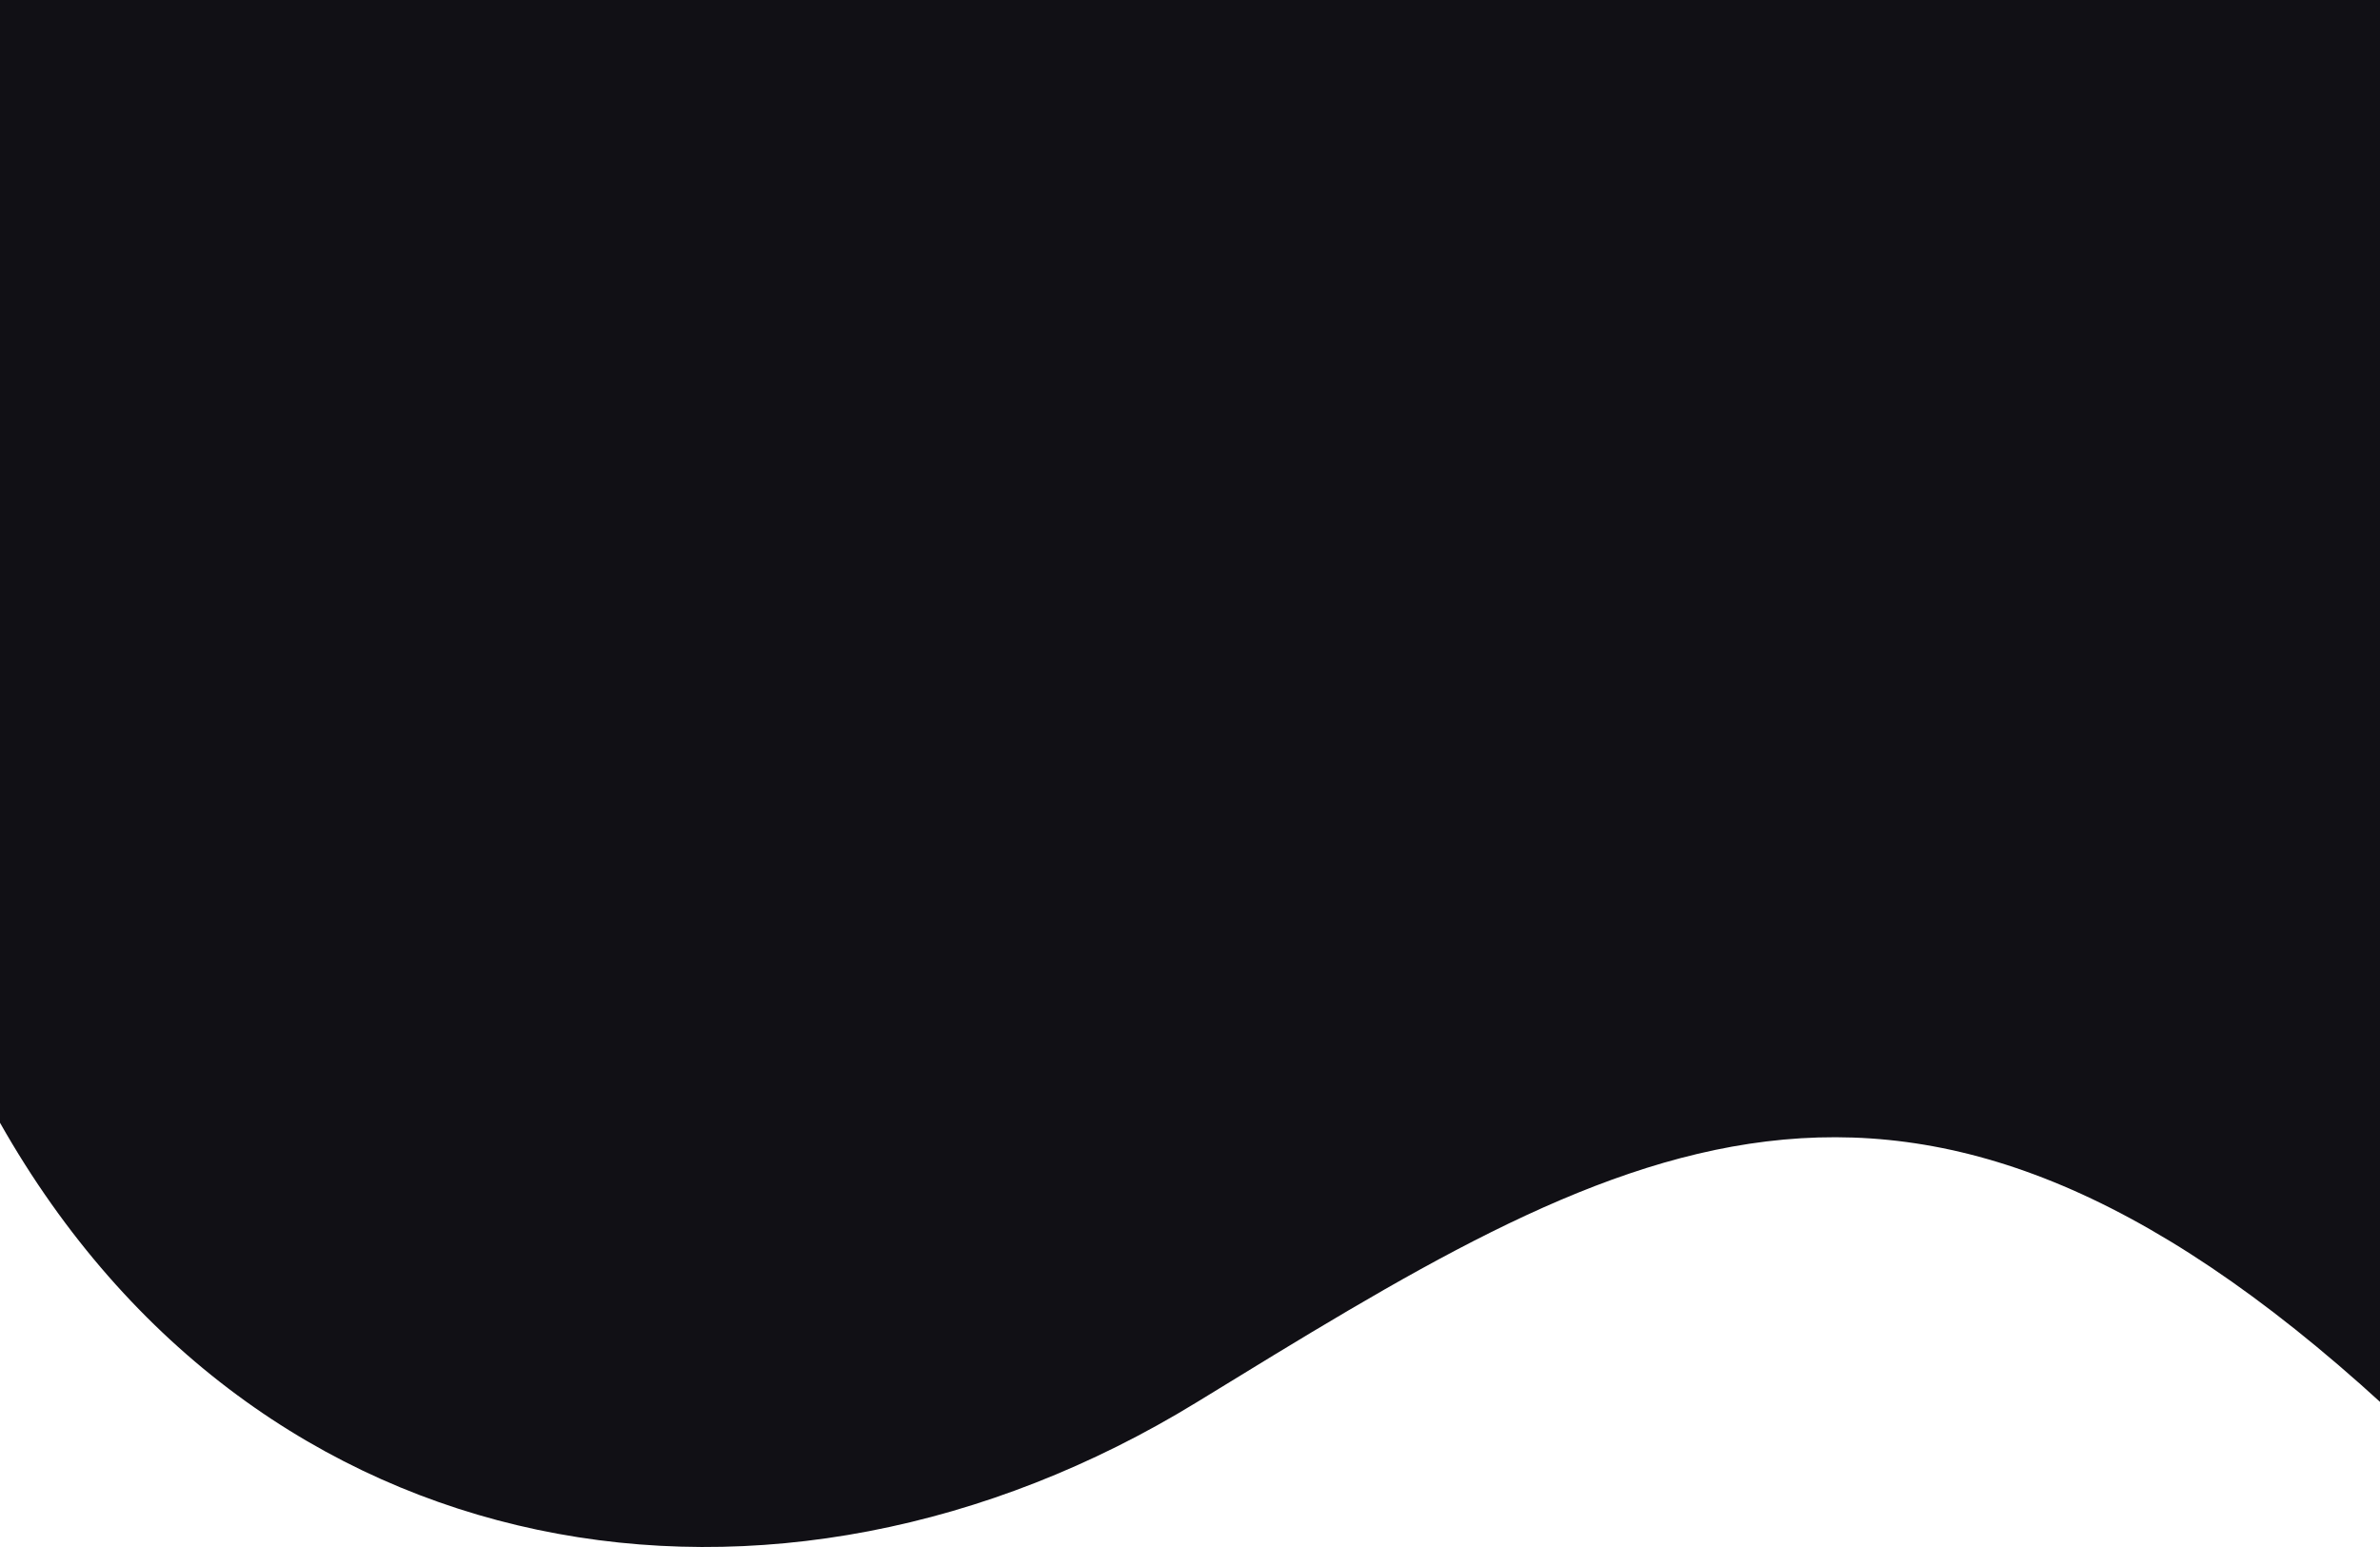
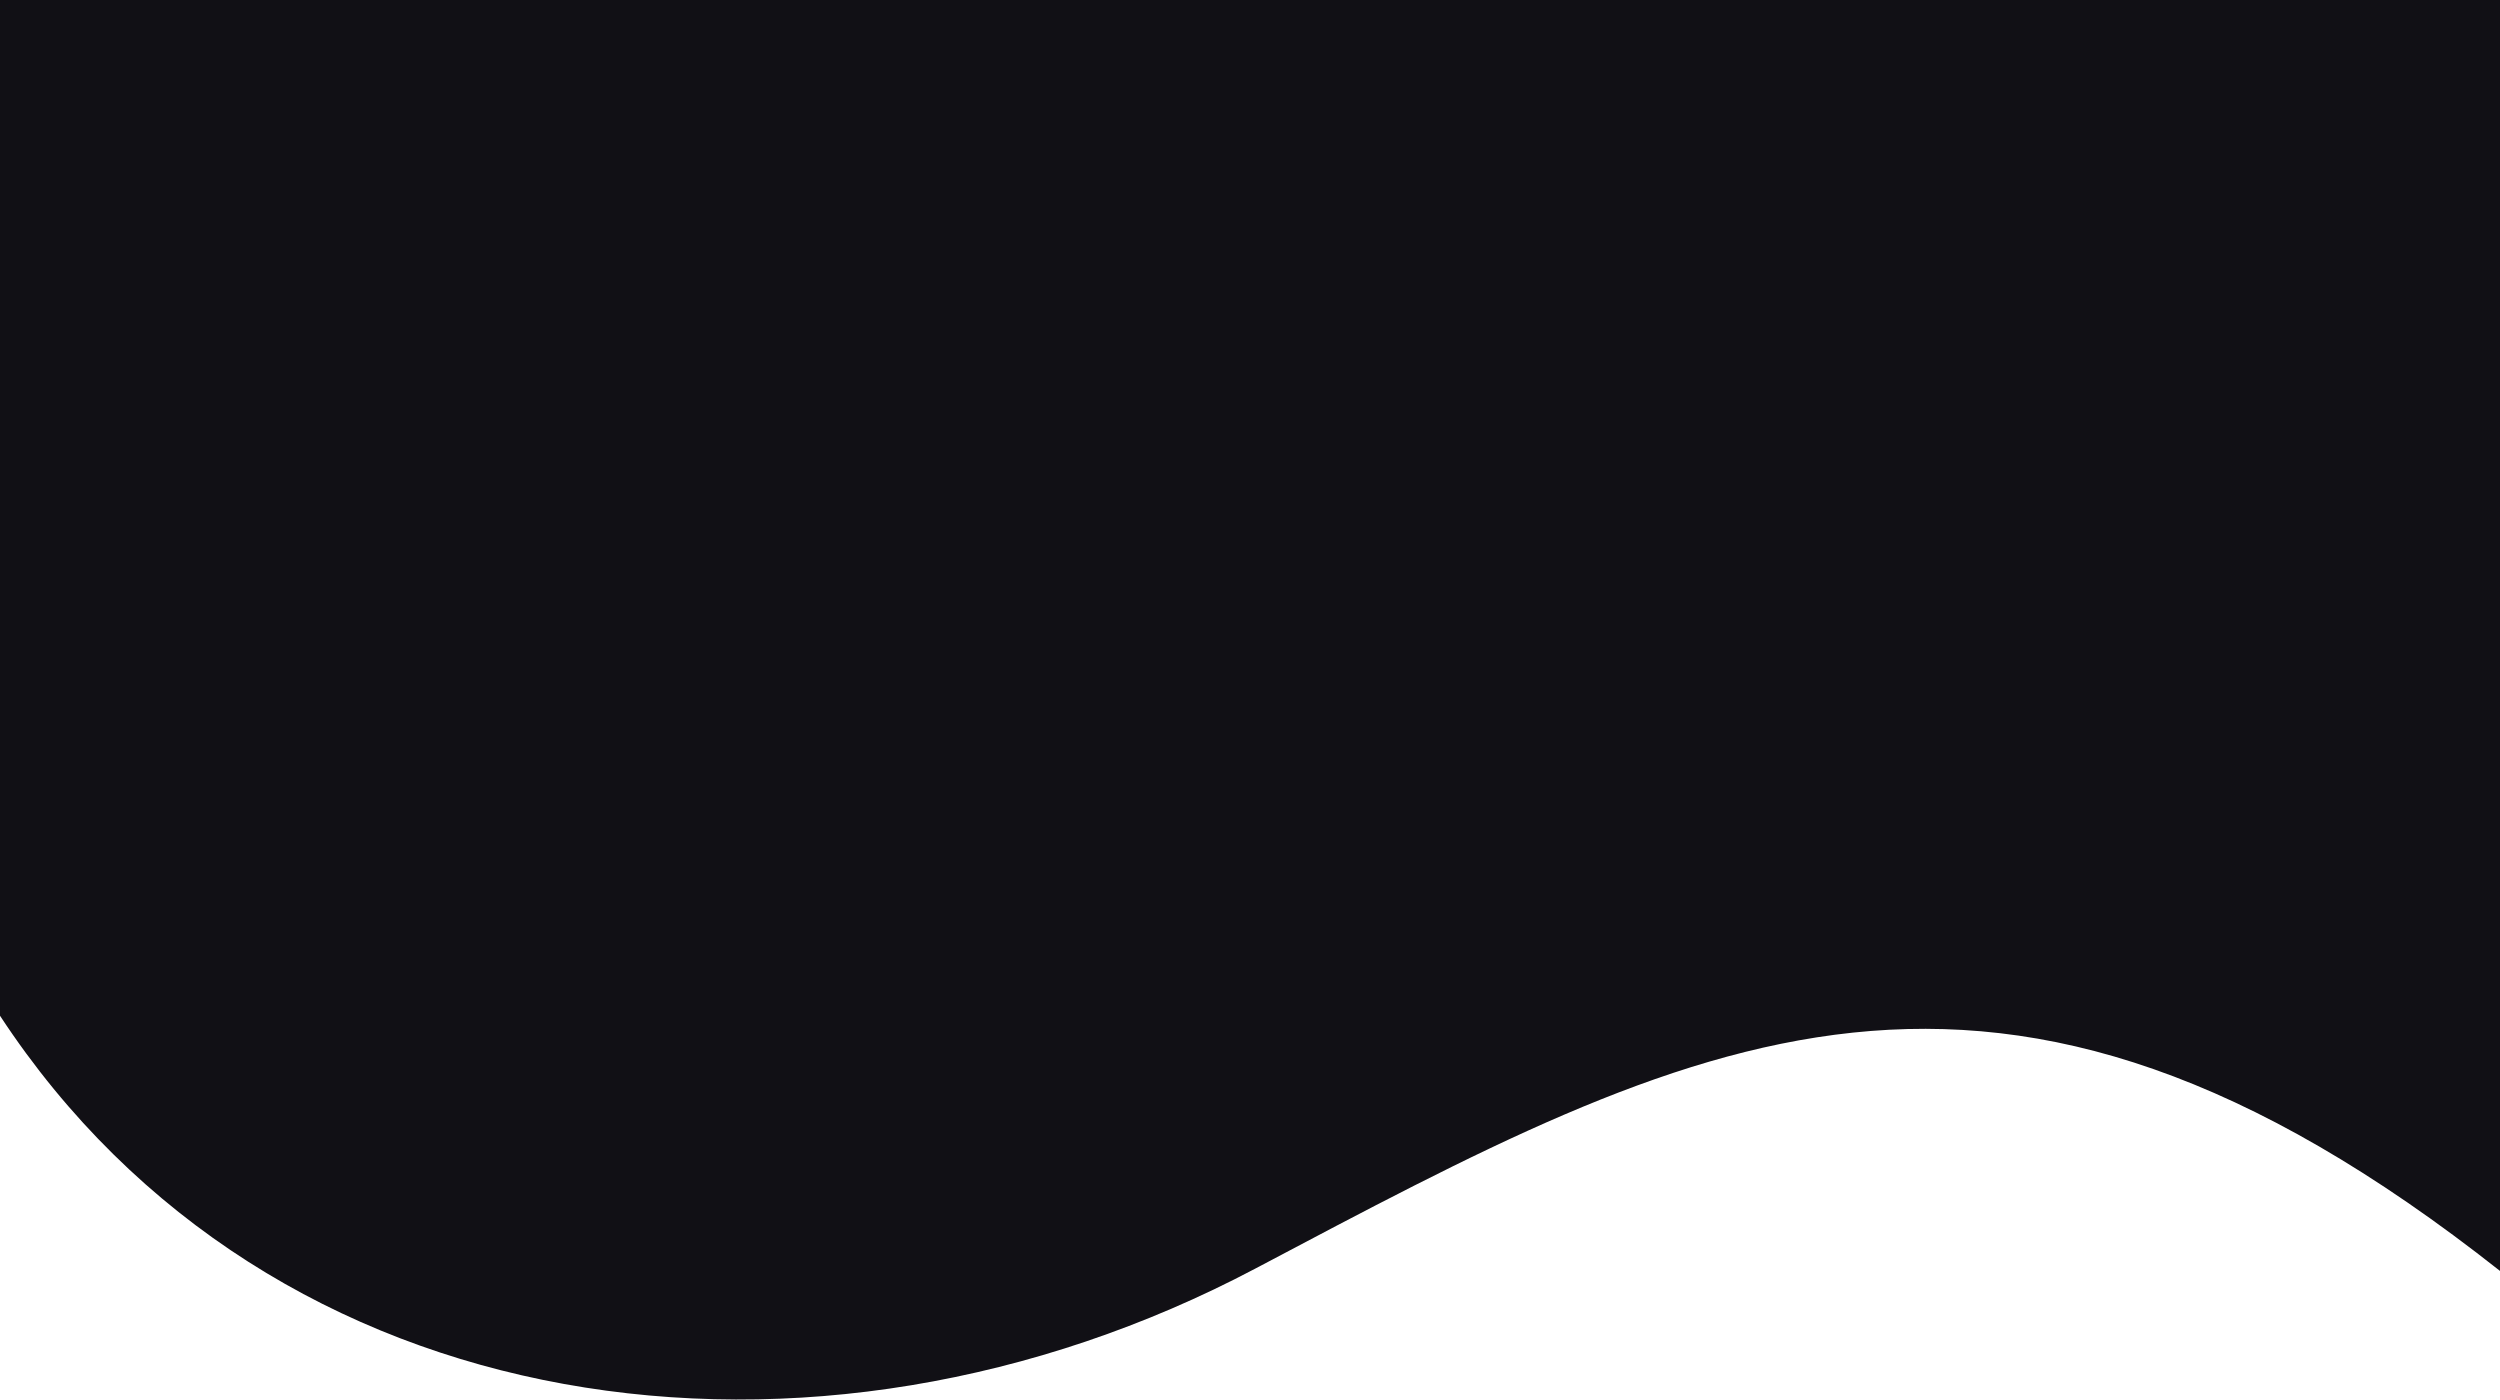
- <svg xmlns="http://www.w3.org/2000/svg" width="360" height="234" viewBox="0 0 360 234" fill="none">
-   <path d="M181 212.118C117.5 251.024 39 238.718 0 169.831V0H360.5V212.5C287.5 145.659 244.5 173.212 181 212.118Z" fill="#111015" />
+ <svg xmlns="http://www.w3.org/2000/svg" width="418" height="234" viewBox="0 0 418 234" fill="none">
+   <path d="M209.87 212.118C136.241 251.024 45.221 238.718 0 169.831V0H418V212.5C333.356 145.659 283.498 173.212 209.87 212.118Z" fill="#111015" />
</svg>
